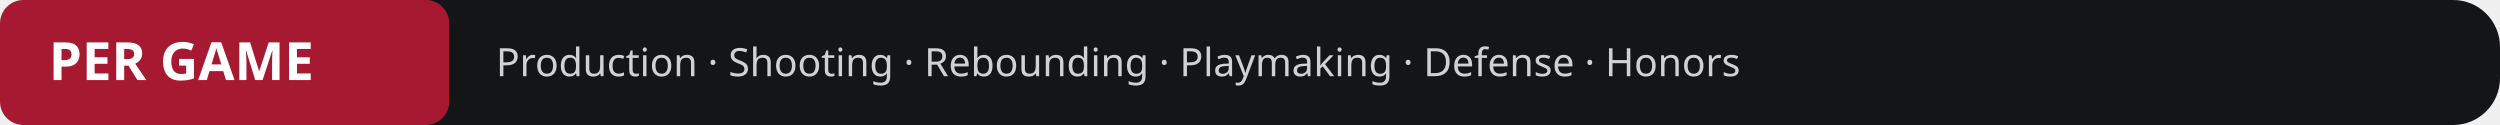
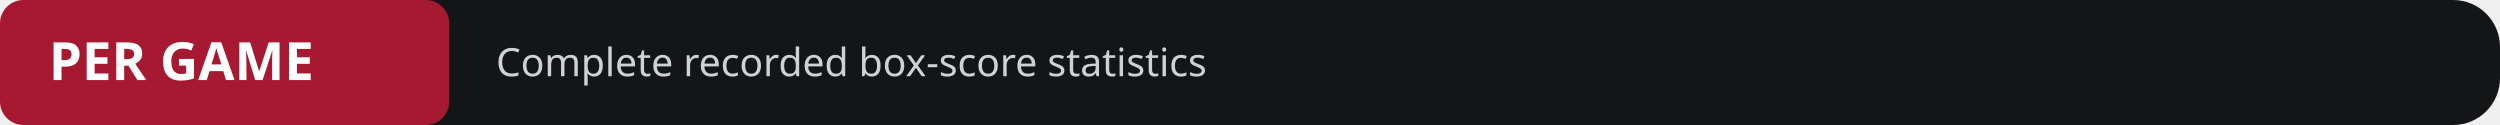
<svg xmlns="http://www.w3.org/2000/svg" width="1280" height="64" viewBox="0 0 1280 64" role="img" aria-labelledby="title desc">
  <rect x="0" y="0" width="1280" height="64" rx="24" fill="#141517" />
  <rect x="0" y="0" width="230" height="64" rx="12" fill="#a71930" />
  <text x="25" y="41" font-family="sans-serif" font-size="27" fill="#ffffff" font-weight="700" text-anchor="start">PER GAME</text>
-   <text x="254" y="39" font-family="sans-serif" font-size="20" fill="#d0d1d4" font-weight="400" text-anchor="start">Production · Shooting · Rebounding · Playmaking · Defense · Honors</text>
+   <text x="254" y="39" font-family="sans-serif" font-size="20" fill="#d0d1d4" font-weight="400" text-anchor="start">Complete recorded box-score statistics</text>
</svg>
